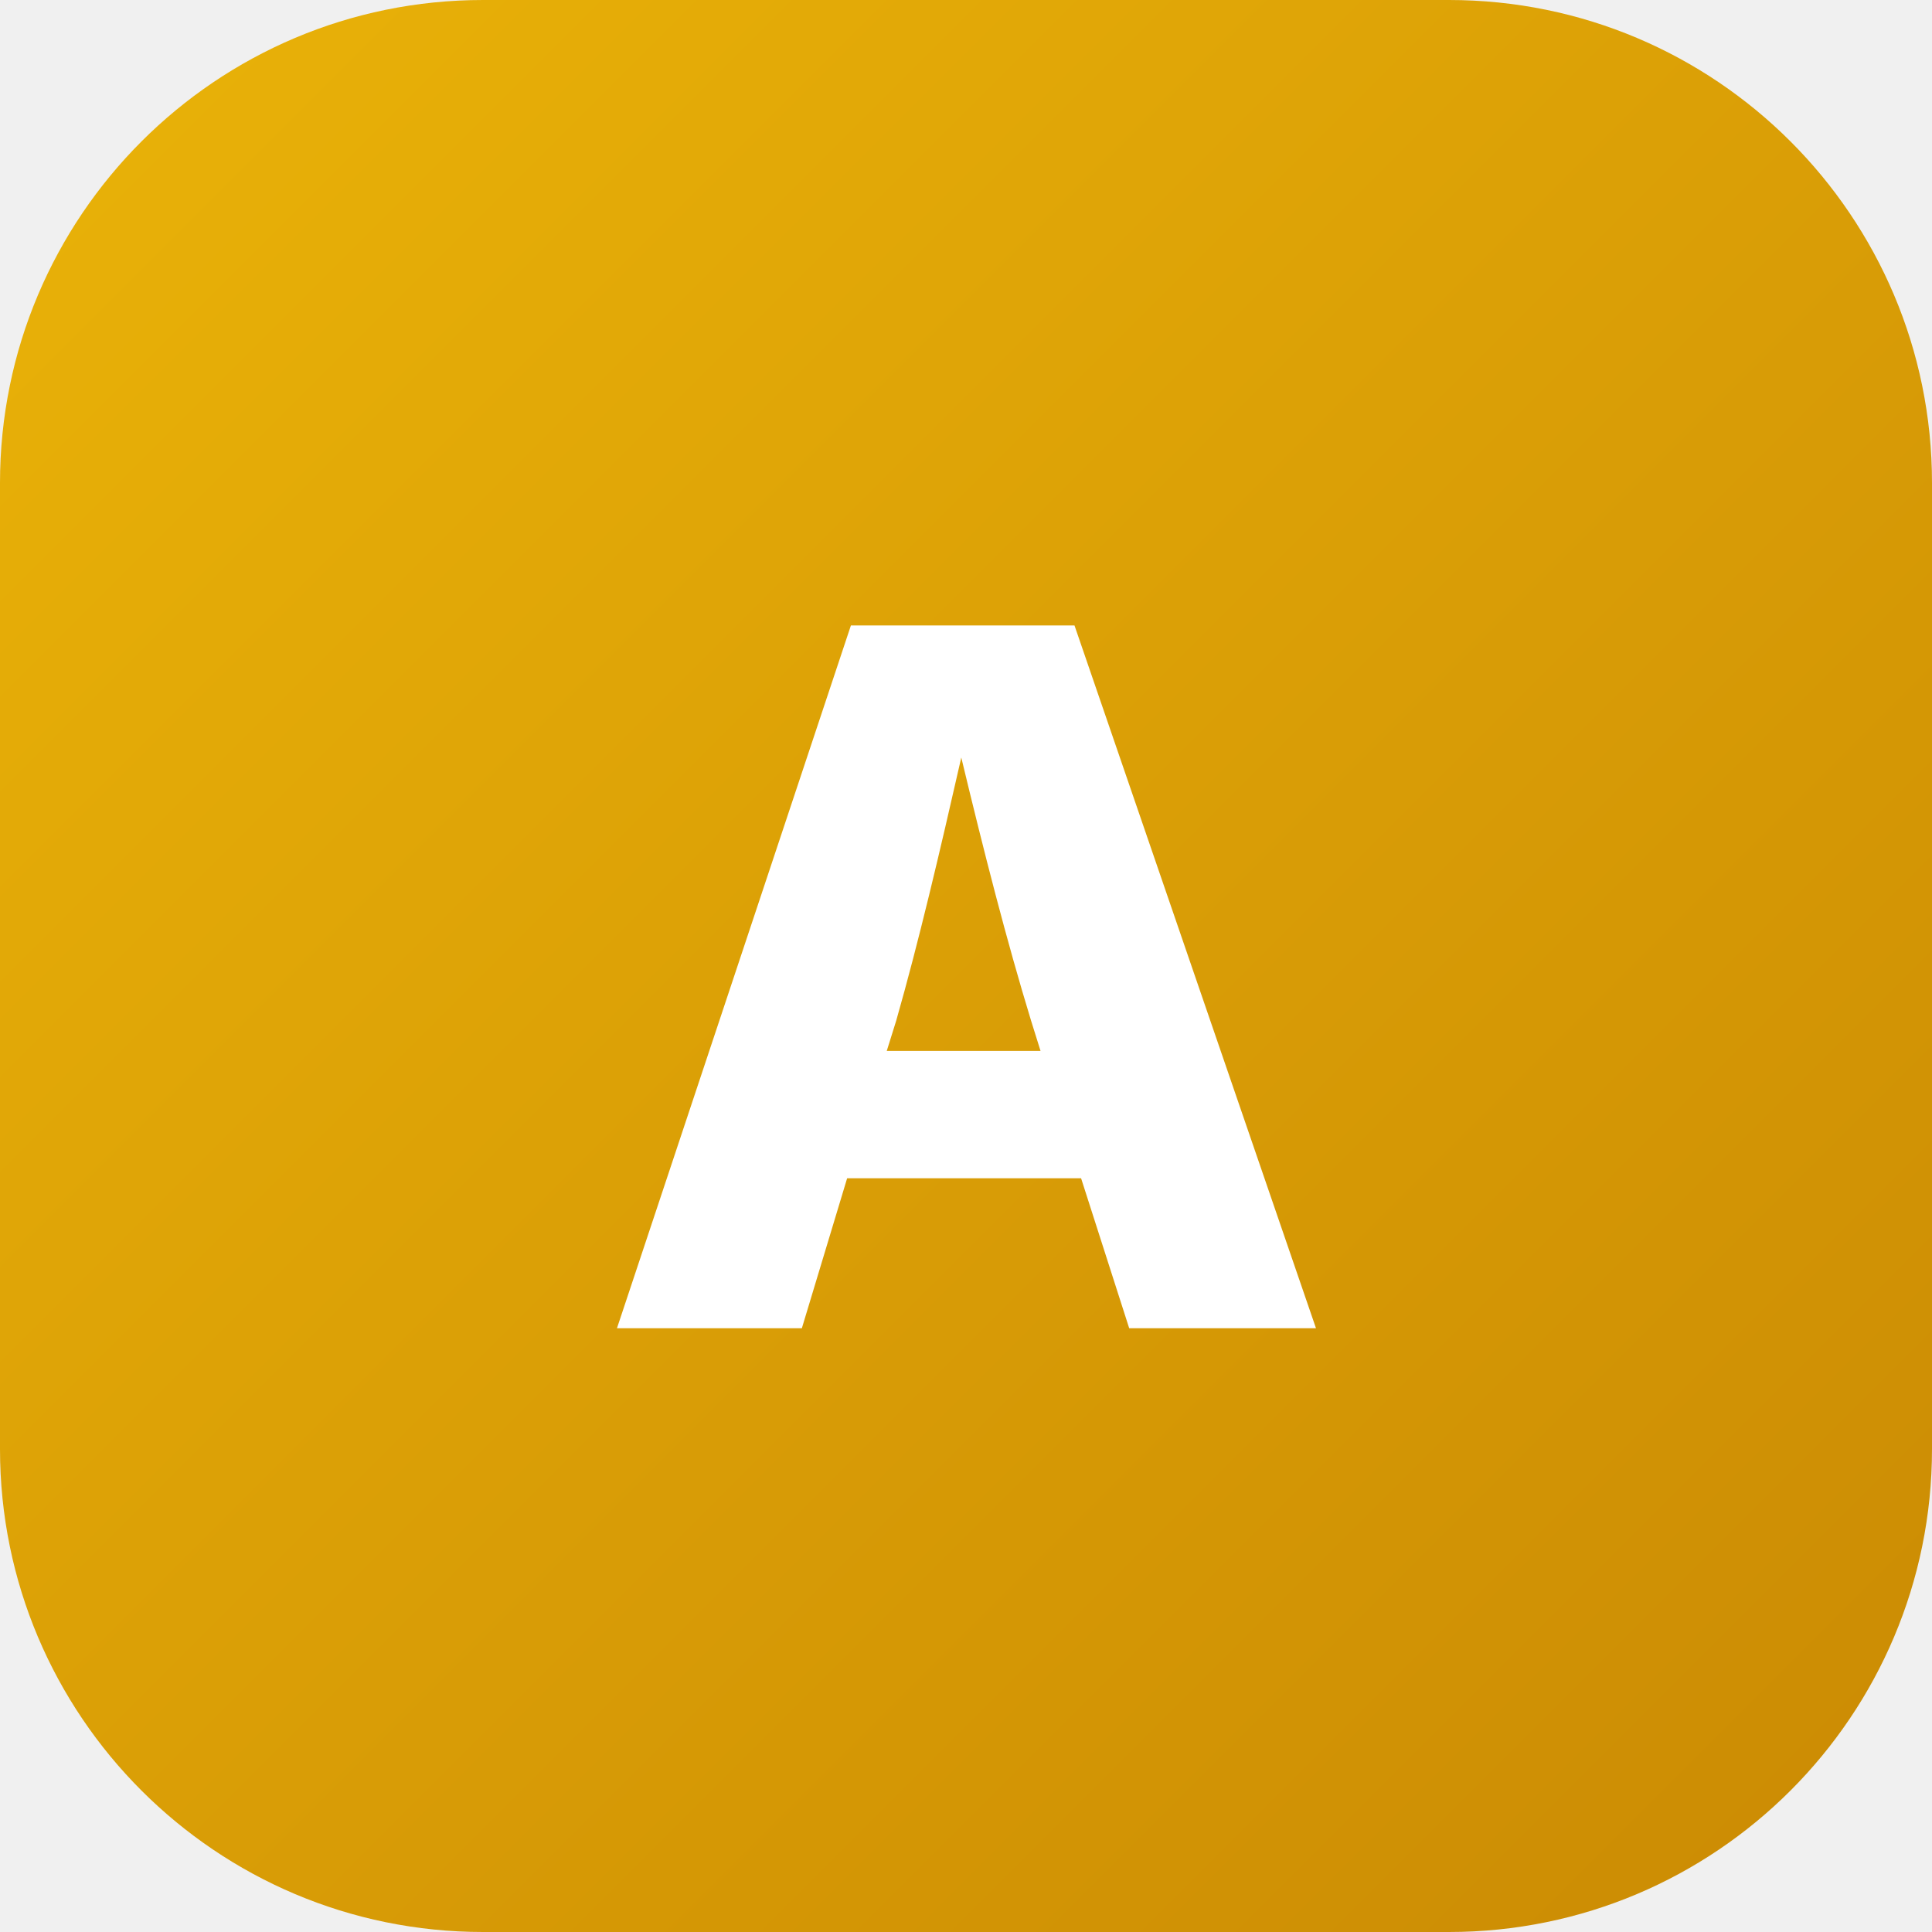
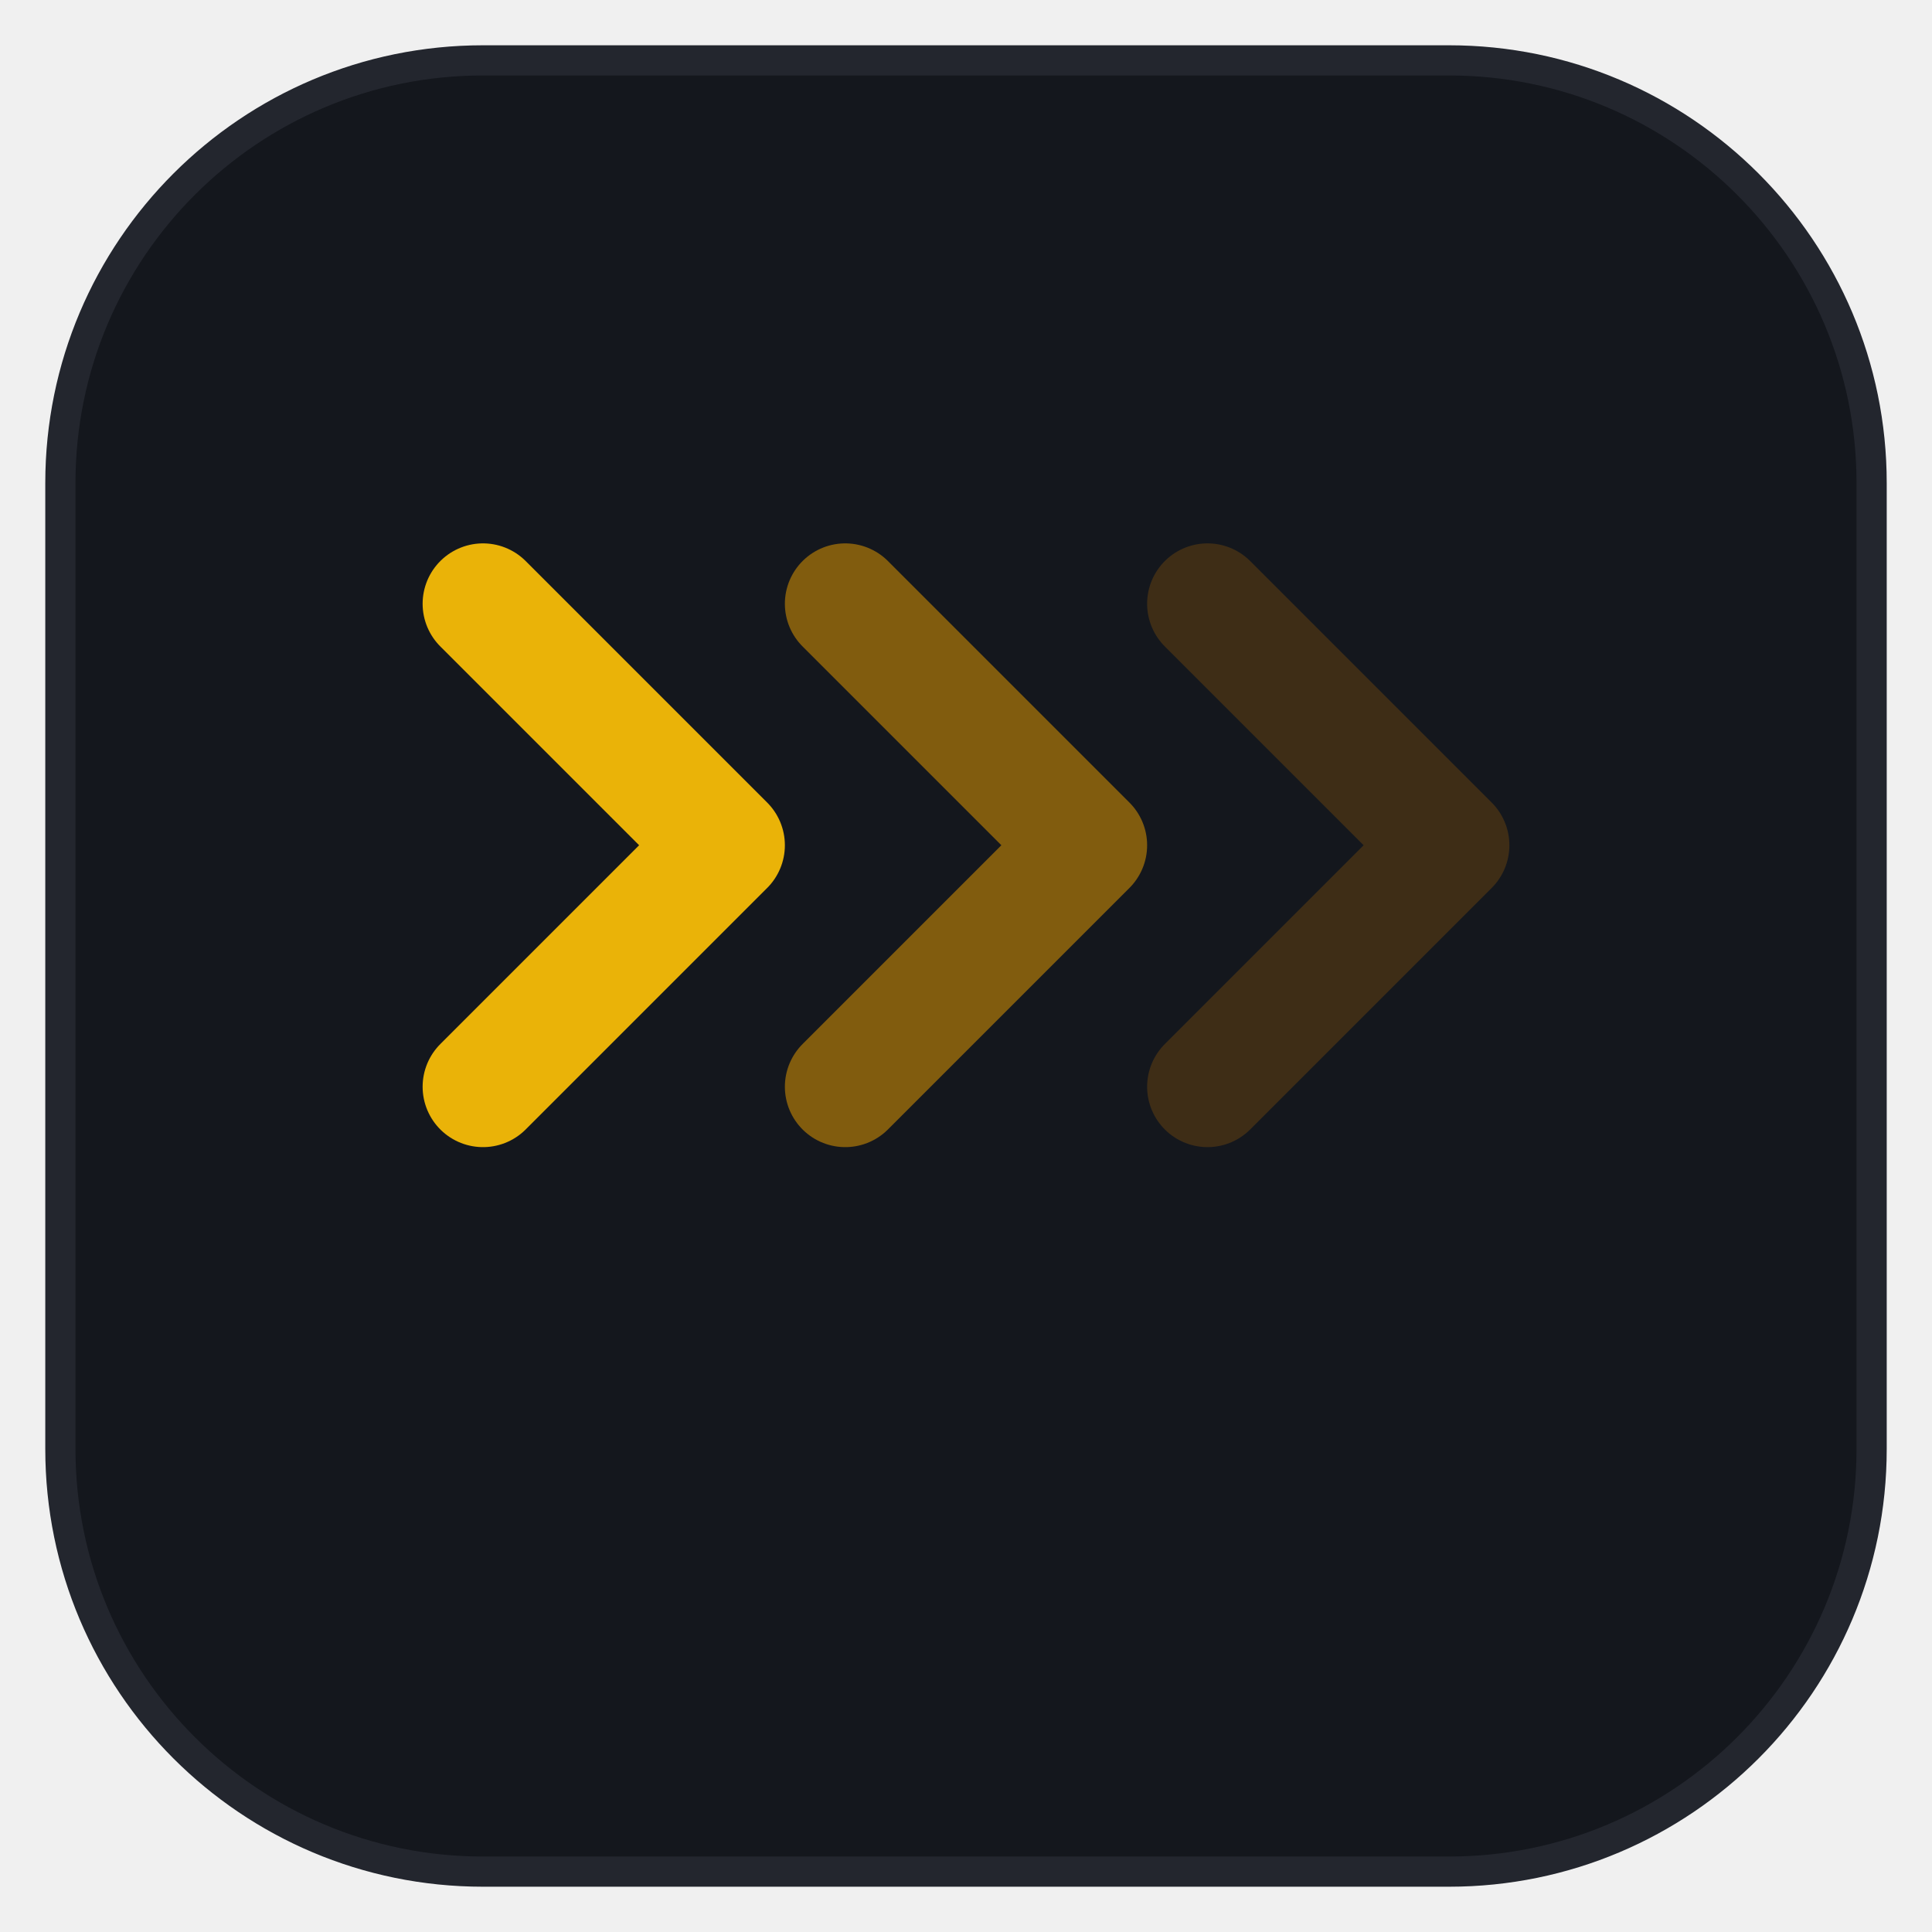
- <svg xmlns="http://www.w3.org/2000/svg" viewBox="0 0 32 32" width="32" height="32">
-   <defs>
-     <linearGradient id="ag" x1="0%" y1="0%" x2="100%" y2="100%">
-       <stop offset="0%" stop-color="#eab308" />
-       <stop offset="100%" stop-color="#ca8a04" />
-     </linearGradient>
-   </defs>
-   <rect width="32" height="32" rx="8" fill="url(#ag)" />
-   <text x="16" y="22" font-family="Inter,sans-serif" font-weight="800" font-size="16" fill="#fff" text-anchor="middle">A</text>
+ <svg xmlns="http://www.w3.org/2000/svg" viewBox="0 0 32 32" fill="none">
+   <rect x="1" y="1" width="30" height="30" rx="7" fill="#14171d" stroke="#23262e" stroke-width="0.5" />
+   <polyline points="8,10 12,14 8,18" stroke="#eab308" stroke-width="2" stroke-linecap="round" stroke-linejoin="round" fill="none" />
+   <polyline points="14,10 18,14 14,18" stroke="#ca8a04" stroke-width="2" stroke-linecap="round" stroke-linejoin="round" fill="none" opacity="0.6" />
+   <polyline points="20,10 24,14 20,18" stroke="#a16207" stroke-width="2" stroke-linecap="round" stroke-linejoin="round" fill="none" opacity="0.3" />
</svg>
